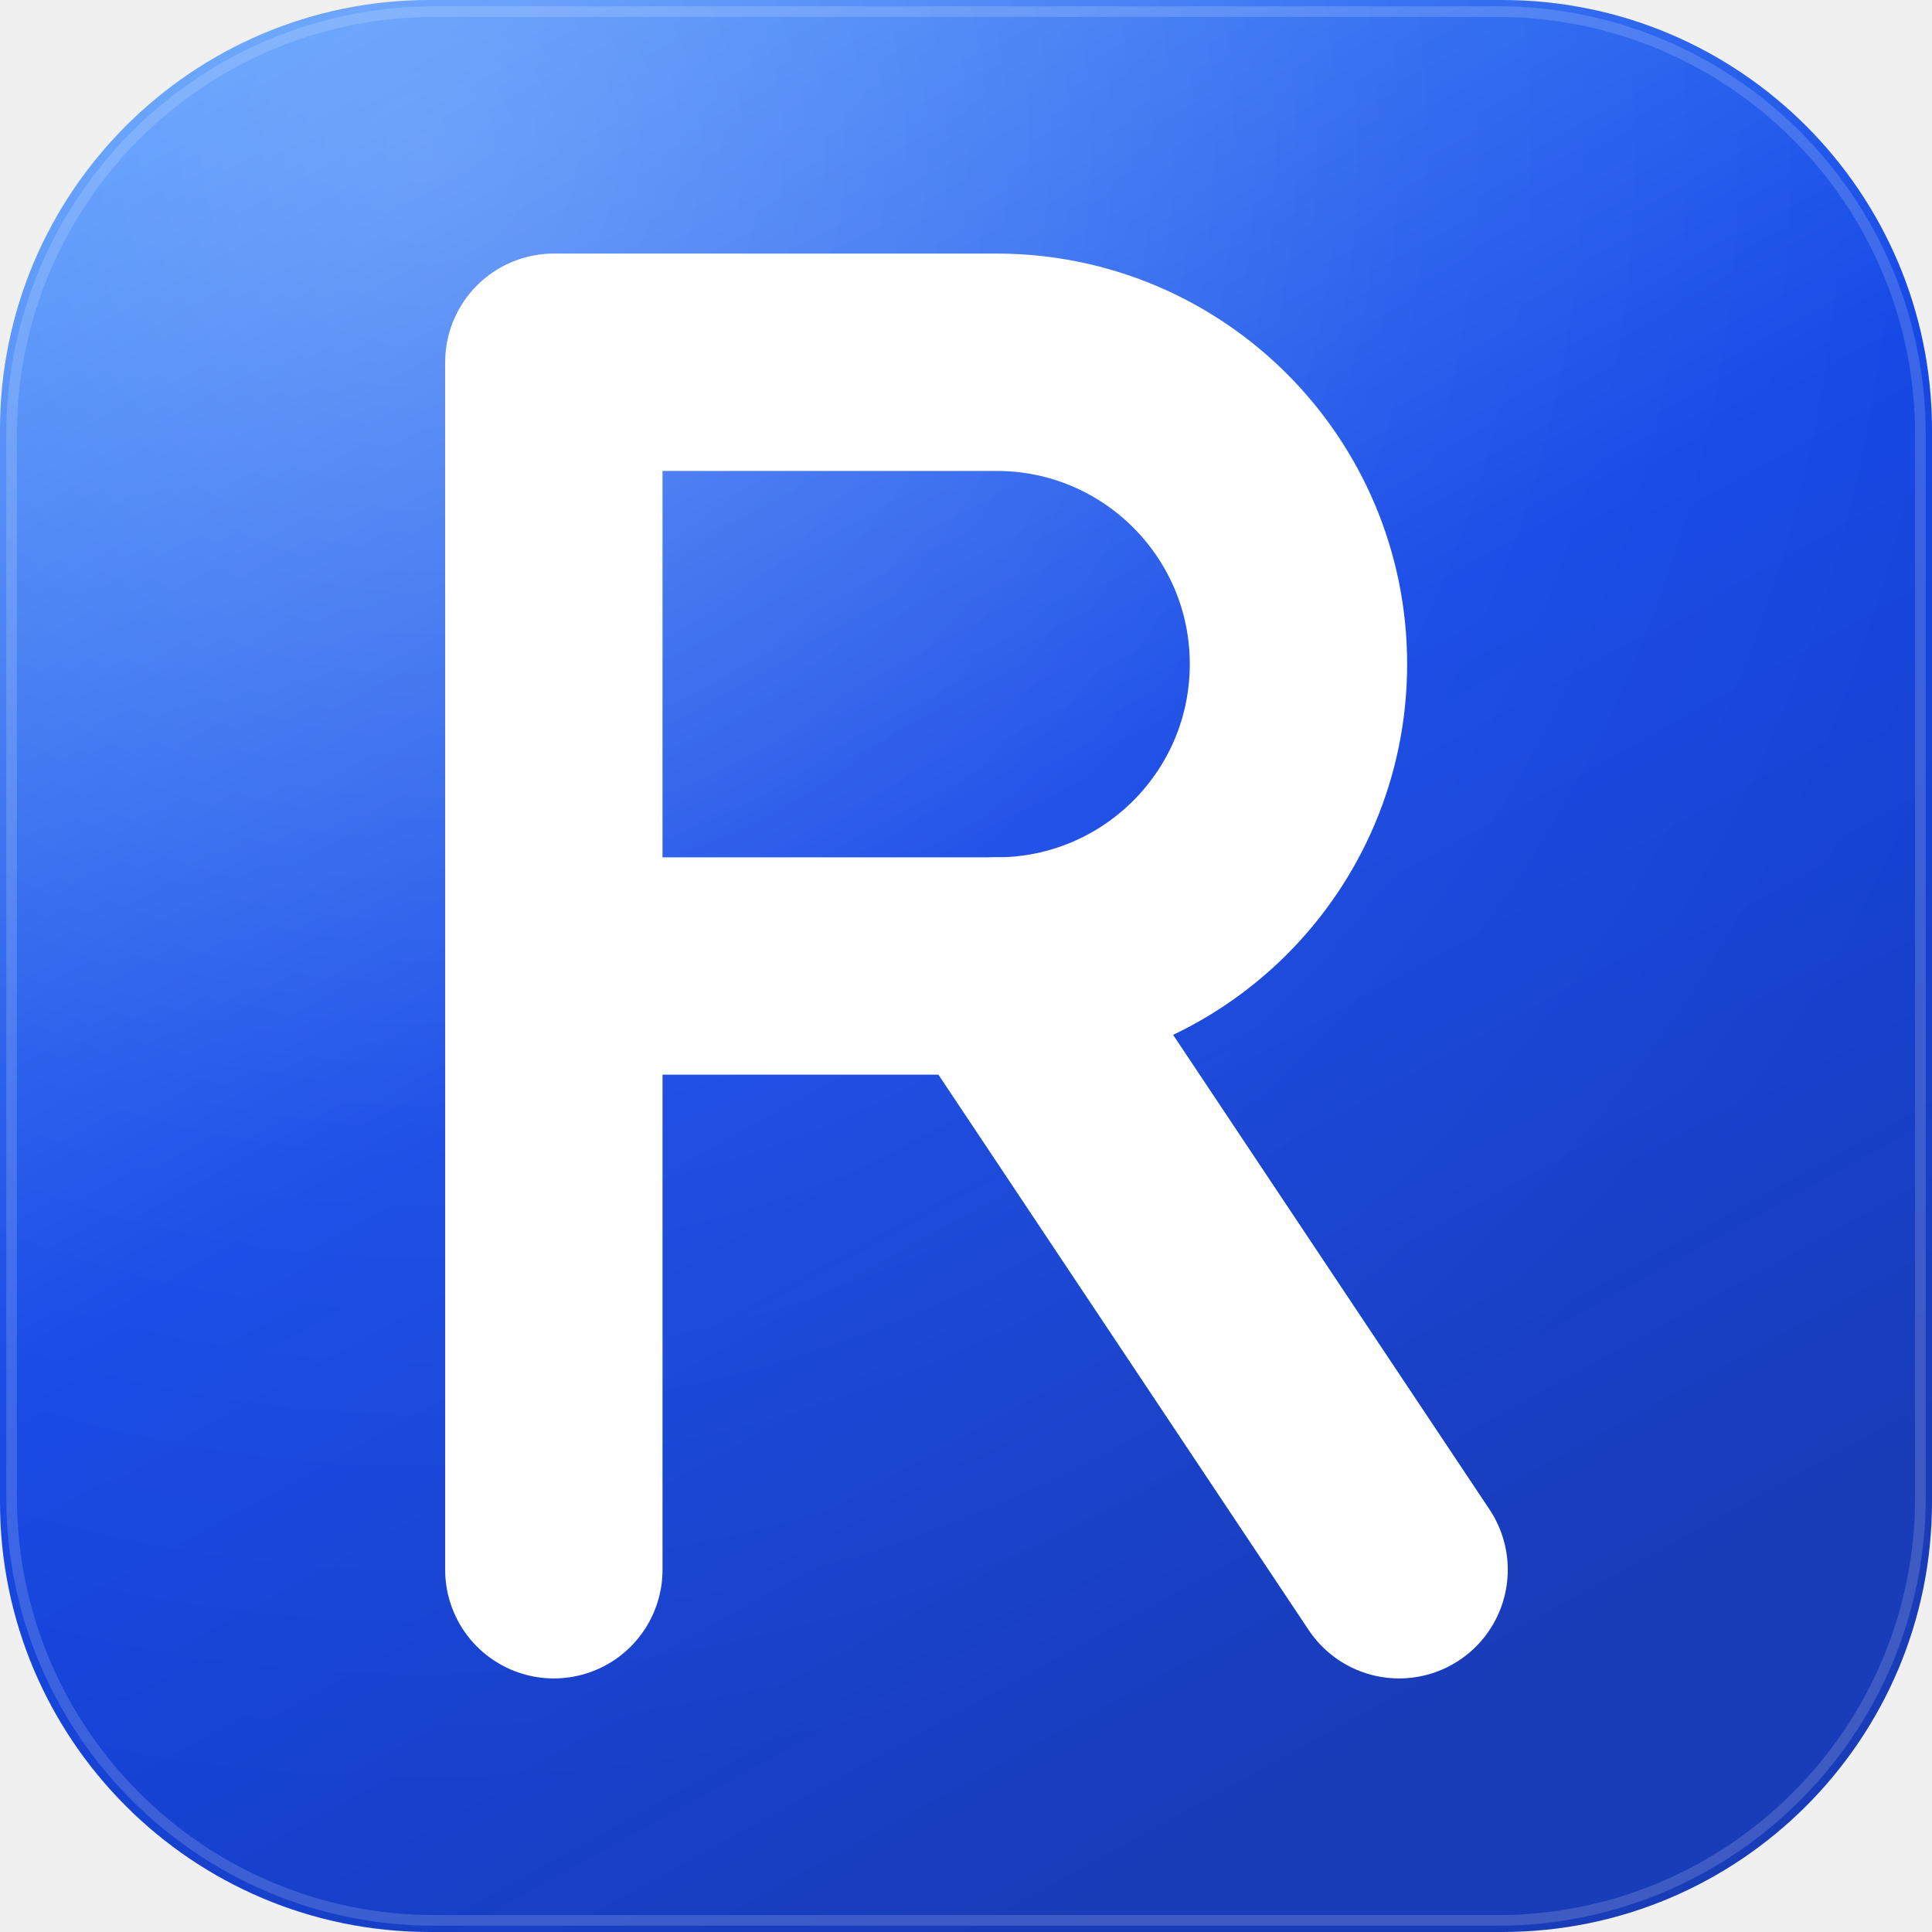
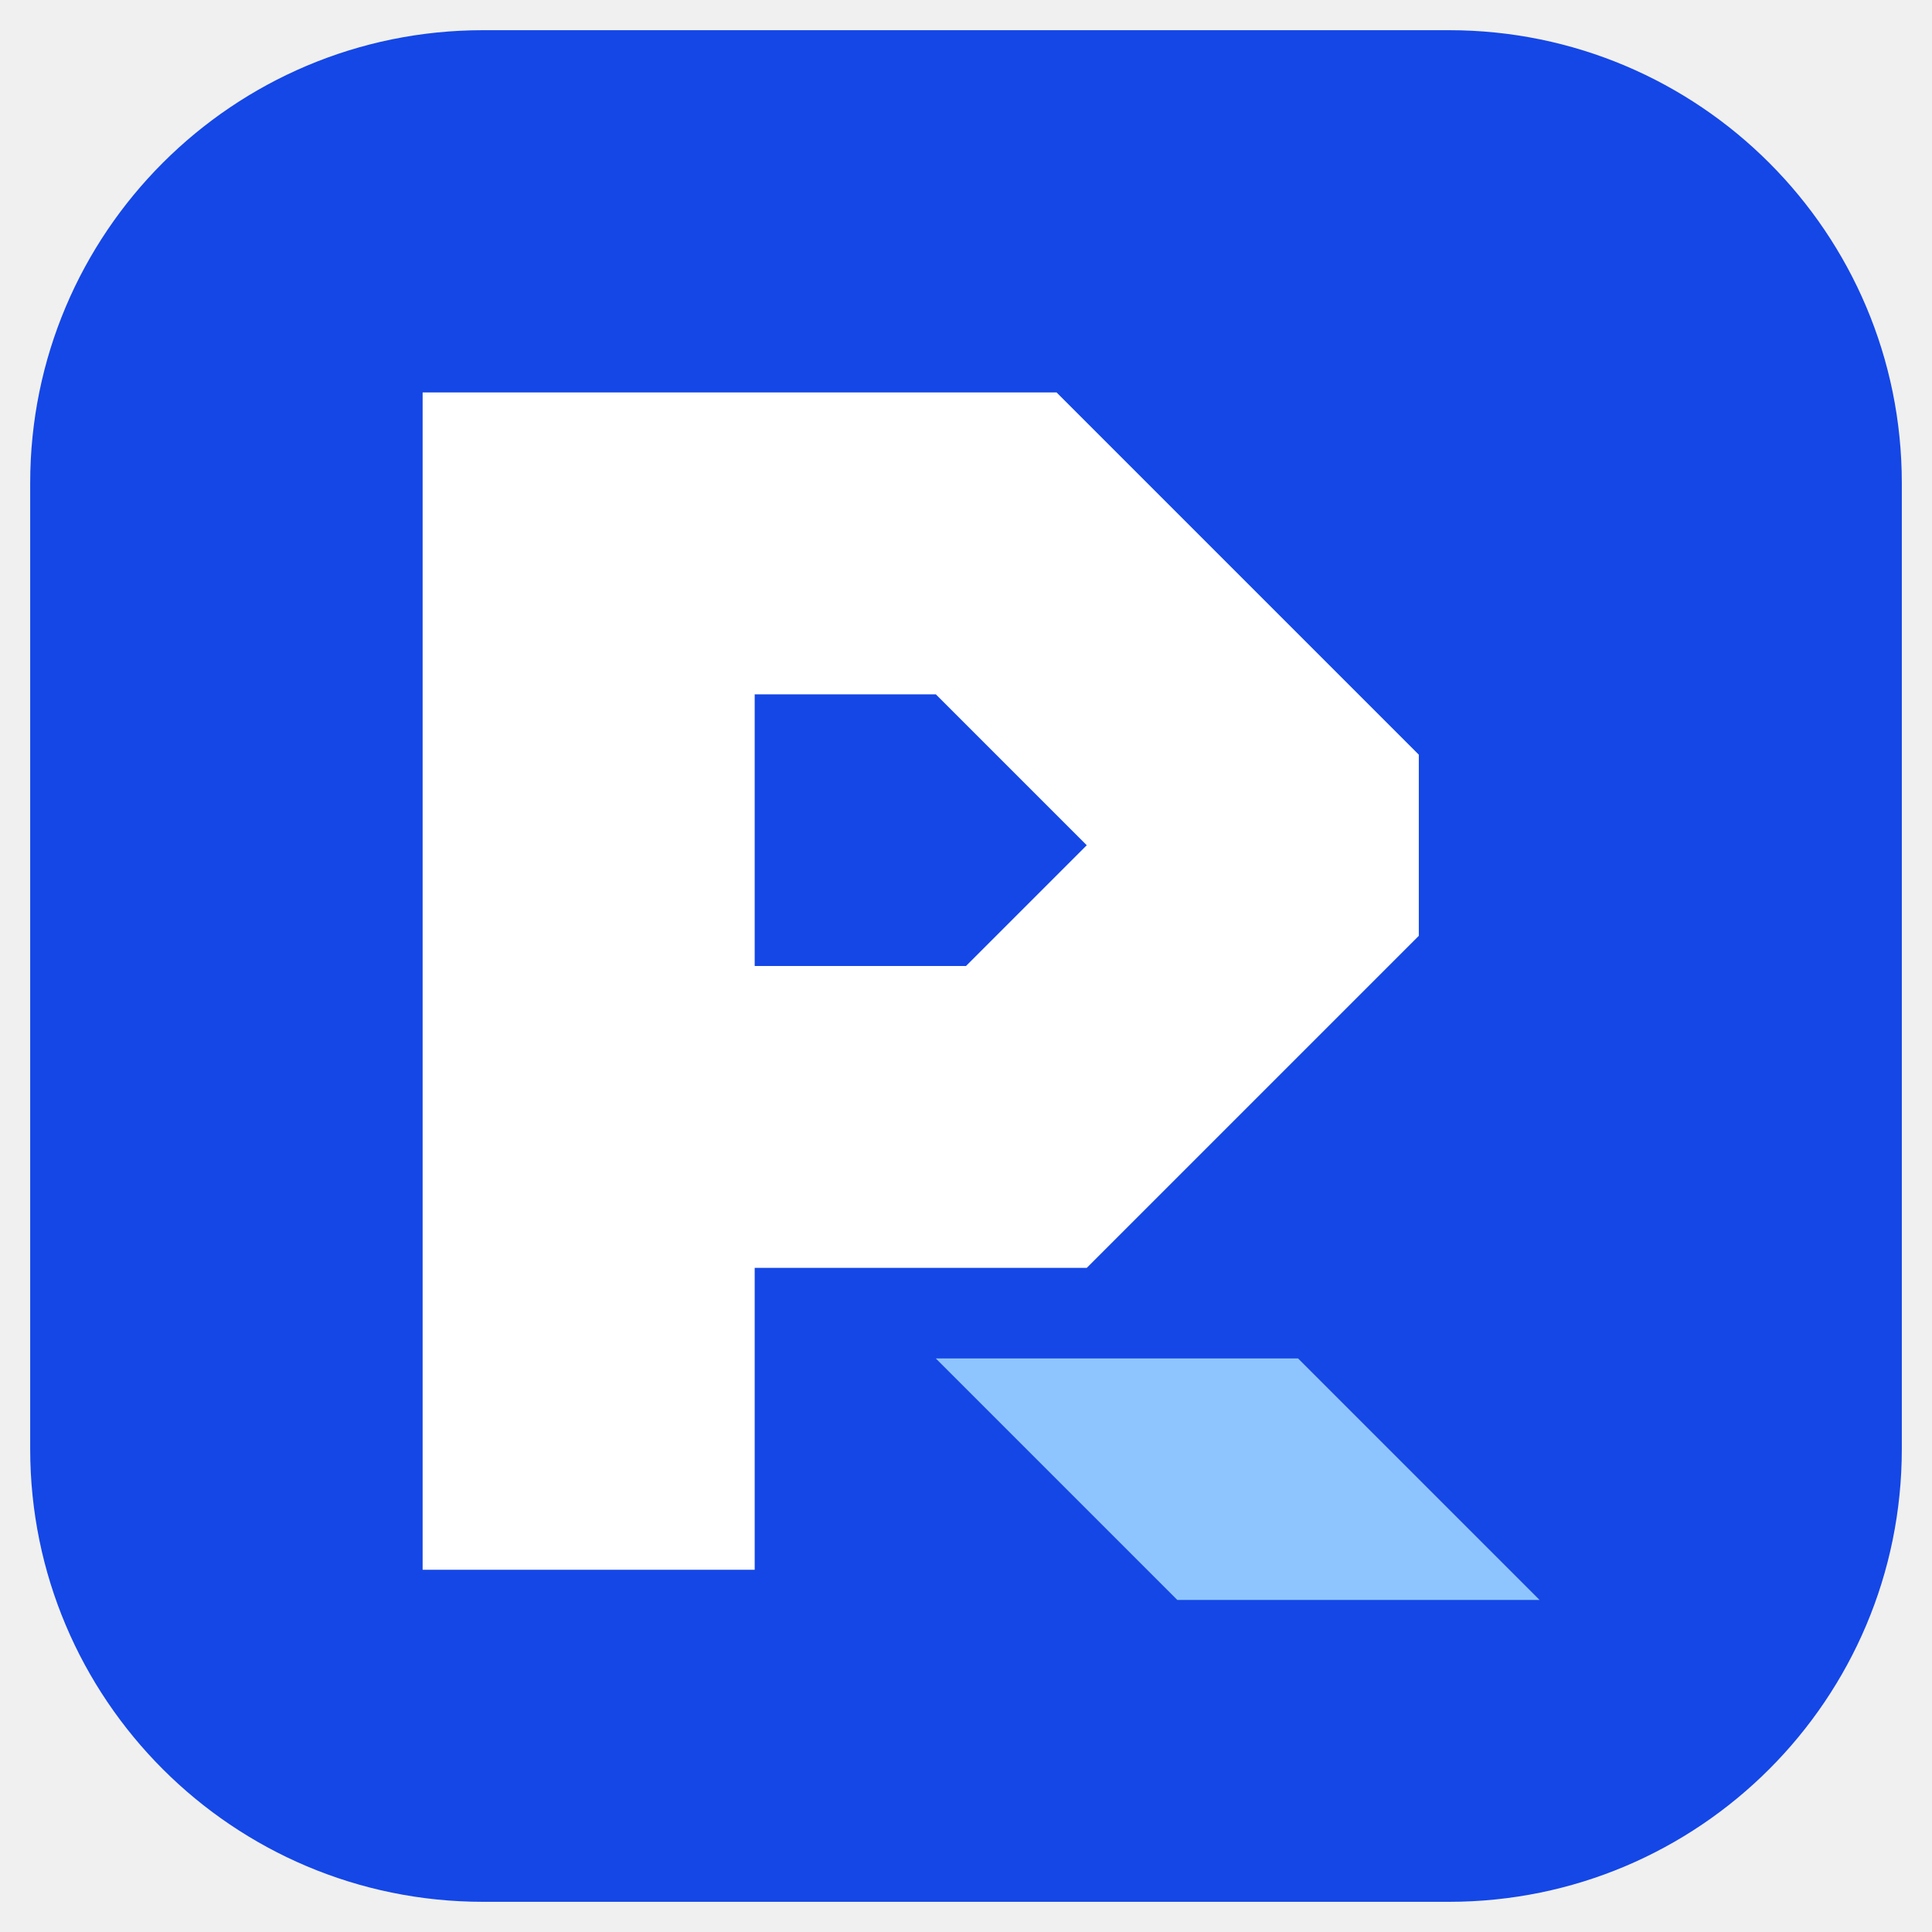
- <svg xmlns="http://www.w3.org/2000/svg" viewBox="0 0 512 512">
-   <defs>
-     <linearGradient id="bg" x1="0" y1="0" x2="0.55" y2="1">
-       <stop offset="0" stop-color="#4F9BFF" />
-       <stop offset="0.55" stop-color="#1447E6" />
-       <stop offset="1" stop-color="#193CB8" />
-     </linearGradient>
-     <radialGradient id="glow" cx="0.22" cy="0.08" r="0.85">
-       <stop offset="0" stop-color="#FFFFFF" stop-opacity="0.24" />
-       <stop offset="0.6" stop-color="#FFFFFF" stop-opacity="0.05" />
-       <stop offset="1" stop-color="#FFFFFF" stop-opacity="0" />
-     </radialGradient>
-   </defs>
-   <rect width="512" height="512" rx="113.92" fill="url(#bg)" />
-   <rect width="512" height="512" rx="113.92" fill="url(#glow)" />
-   <rect x="3.07" y="3.07" width="505.86" height="505.86" rx="112.13" fill="none" stroke="#FFFFFF" stroke-opacity="0.16" stroke-width="2.82" />
-   <svg x="0" y="0" width="512" height="512" viewBox="0 0 24 24" fill="none" stroke="#FFFFFF" stroke-width="2.7" stroke-linecap="round" stroke-linejoin="round">
-     <g transform="translate(-0.12 0)">
-       <path d="M7 19.5v-15h5.5a3.75 3.75 0 0 1 0 7.5H7" />
-       <path d="M12.5 12 17.5 19.5" />
-     </g>
-   </svg>
+ <svg xmlns="http://www.w3.org/2000/svg" width="512" height="512" viewBox="0 0 64 64" role="img" aria-labelledby="title">
+   <rect x="1" y="1" width="62" height="62" rx="15" fill="#1447E6" />
+   <path fill="#FFFFFF" fill-rule="evenodd" d="M14 13H35L47 25V31L36 42H25V52H14Z M25 23V32H32L36 28L31 23Z" />
+   <path fill="#8EC5FF" d="M31 45H43L51 53H39Z" />
</svg>
